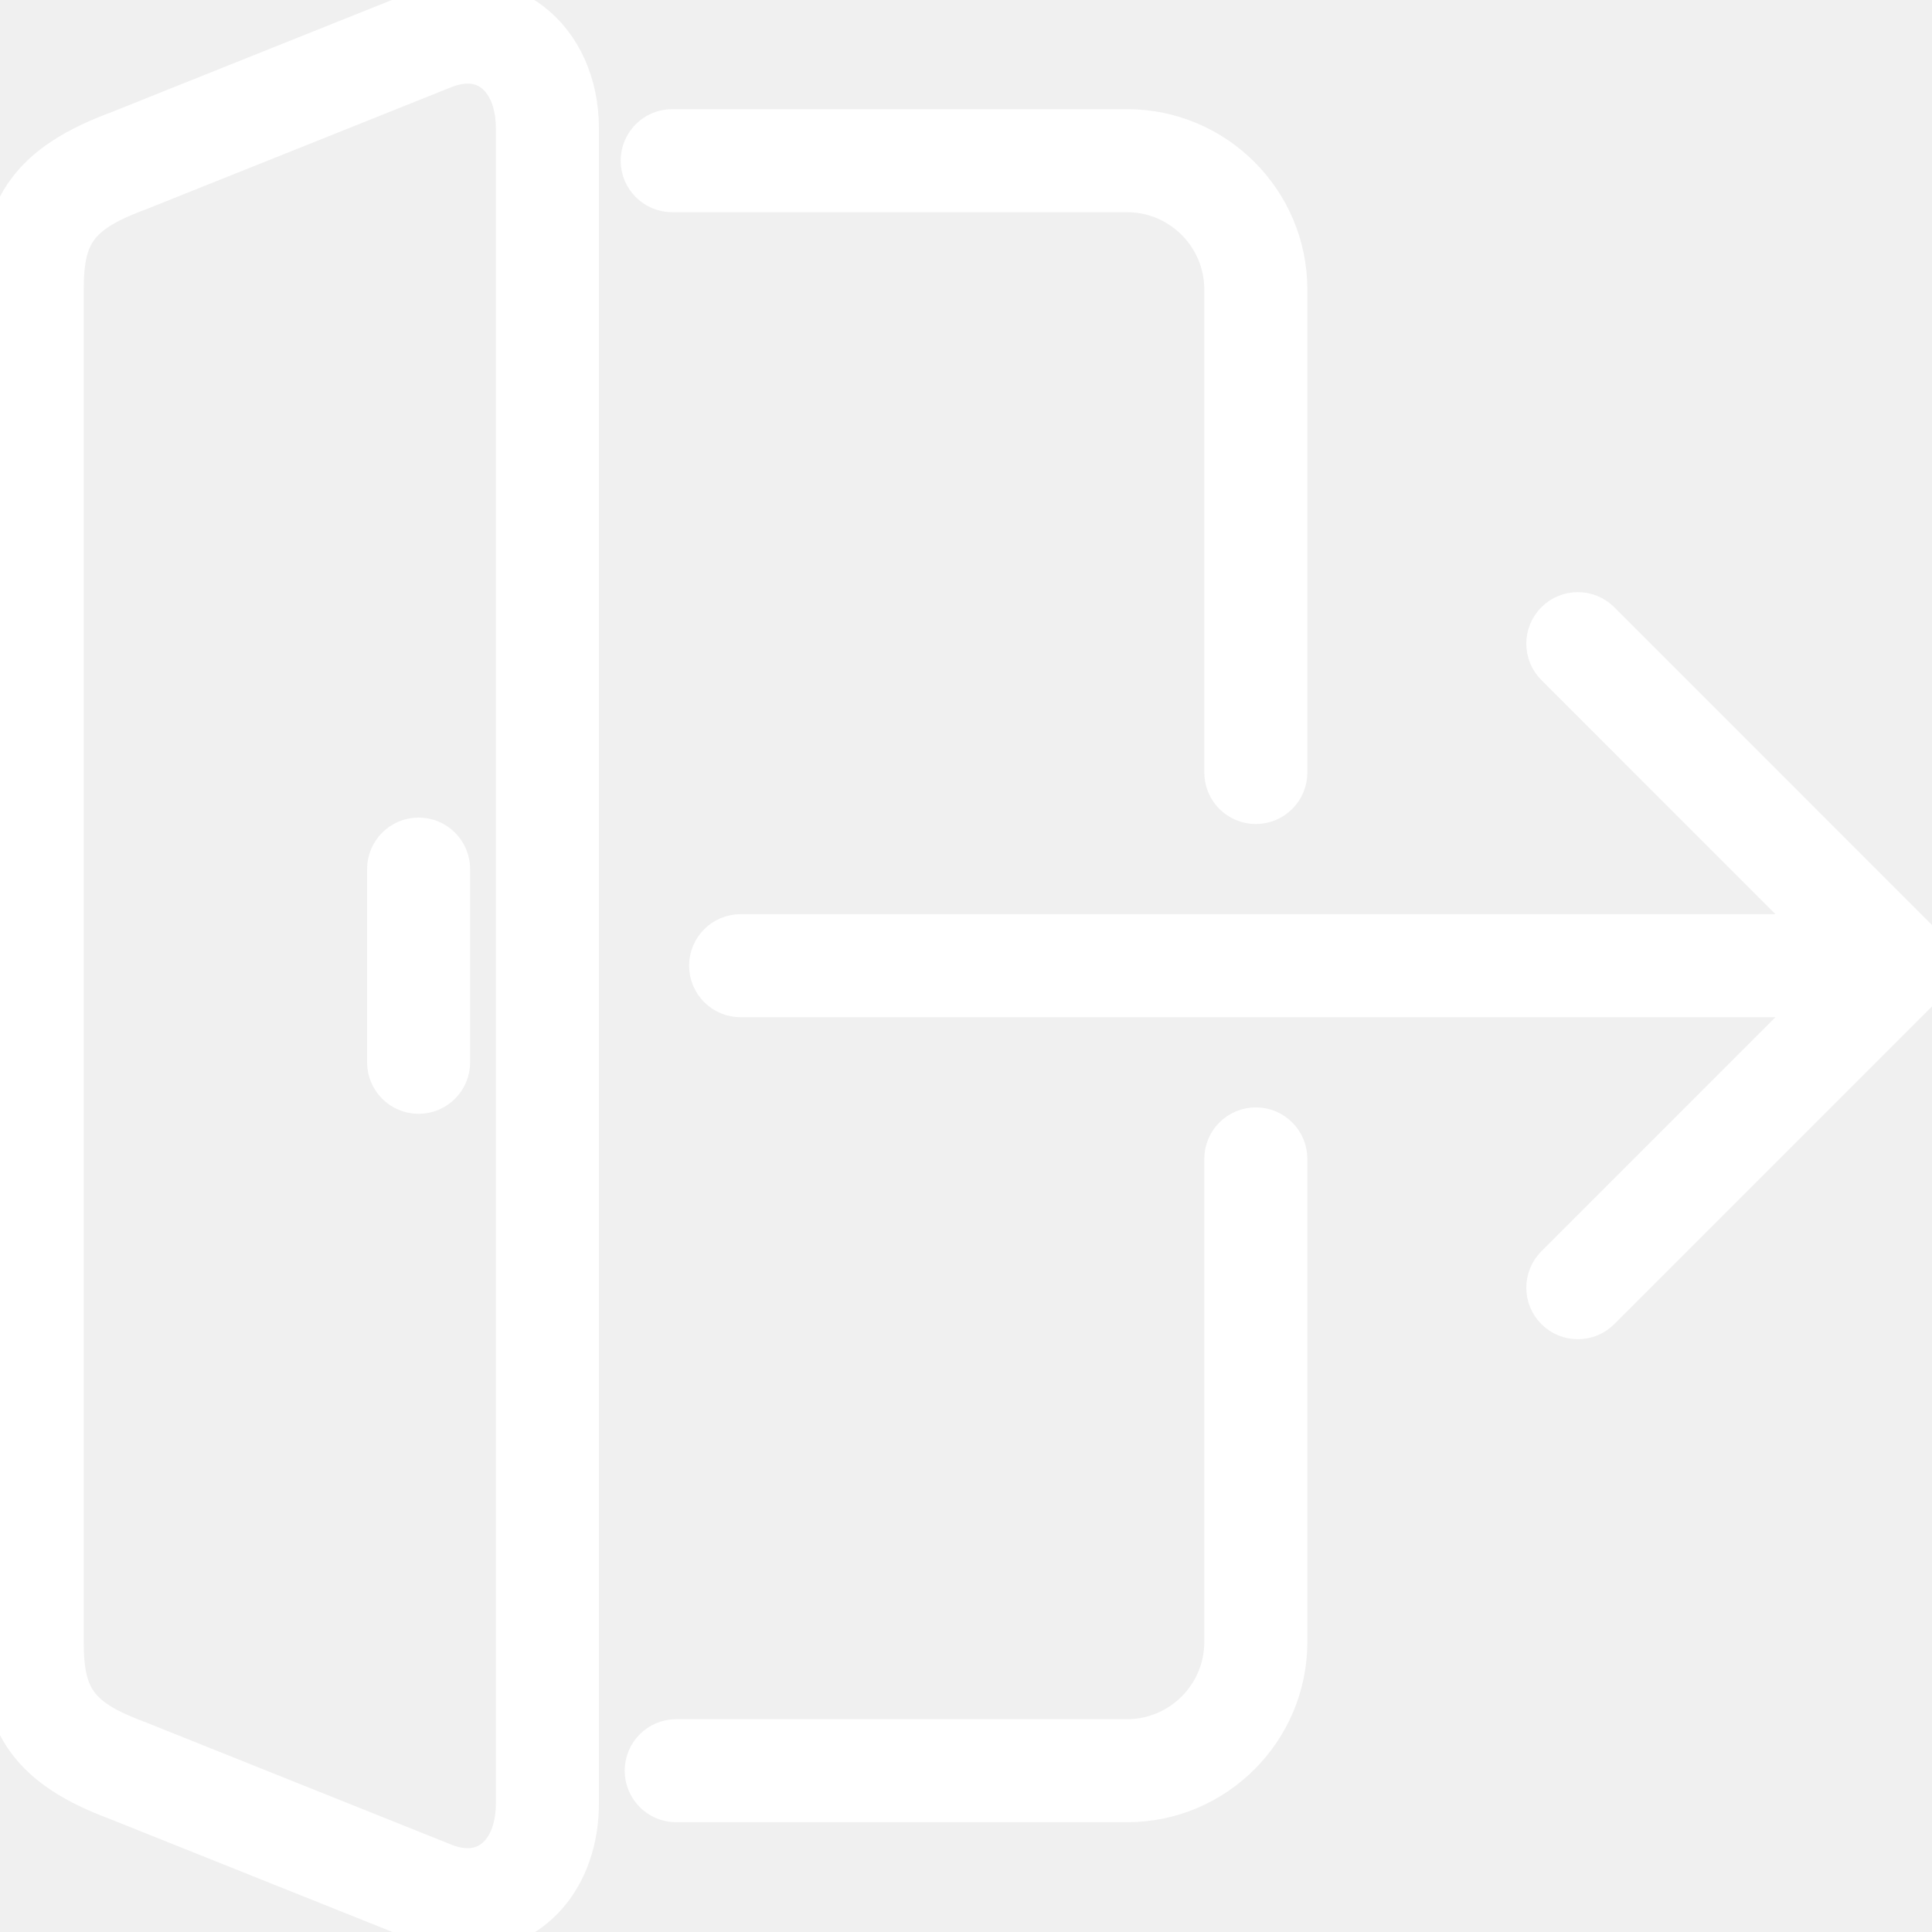
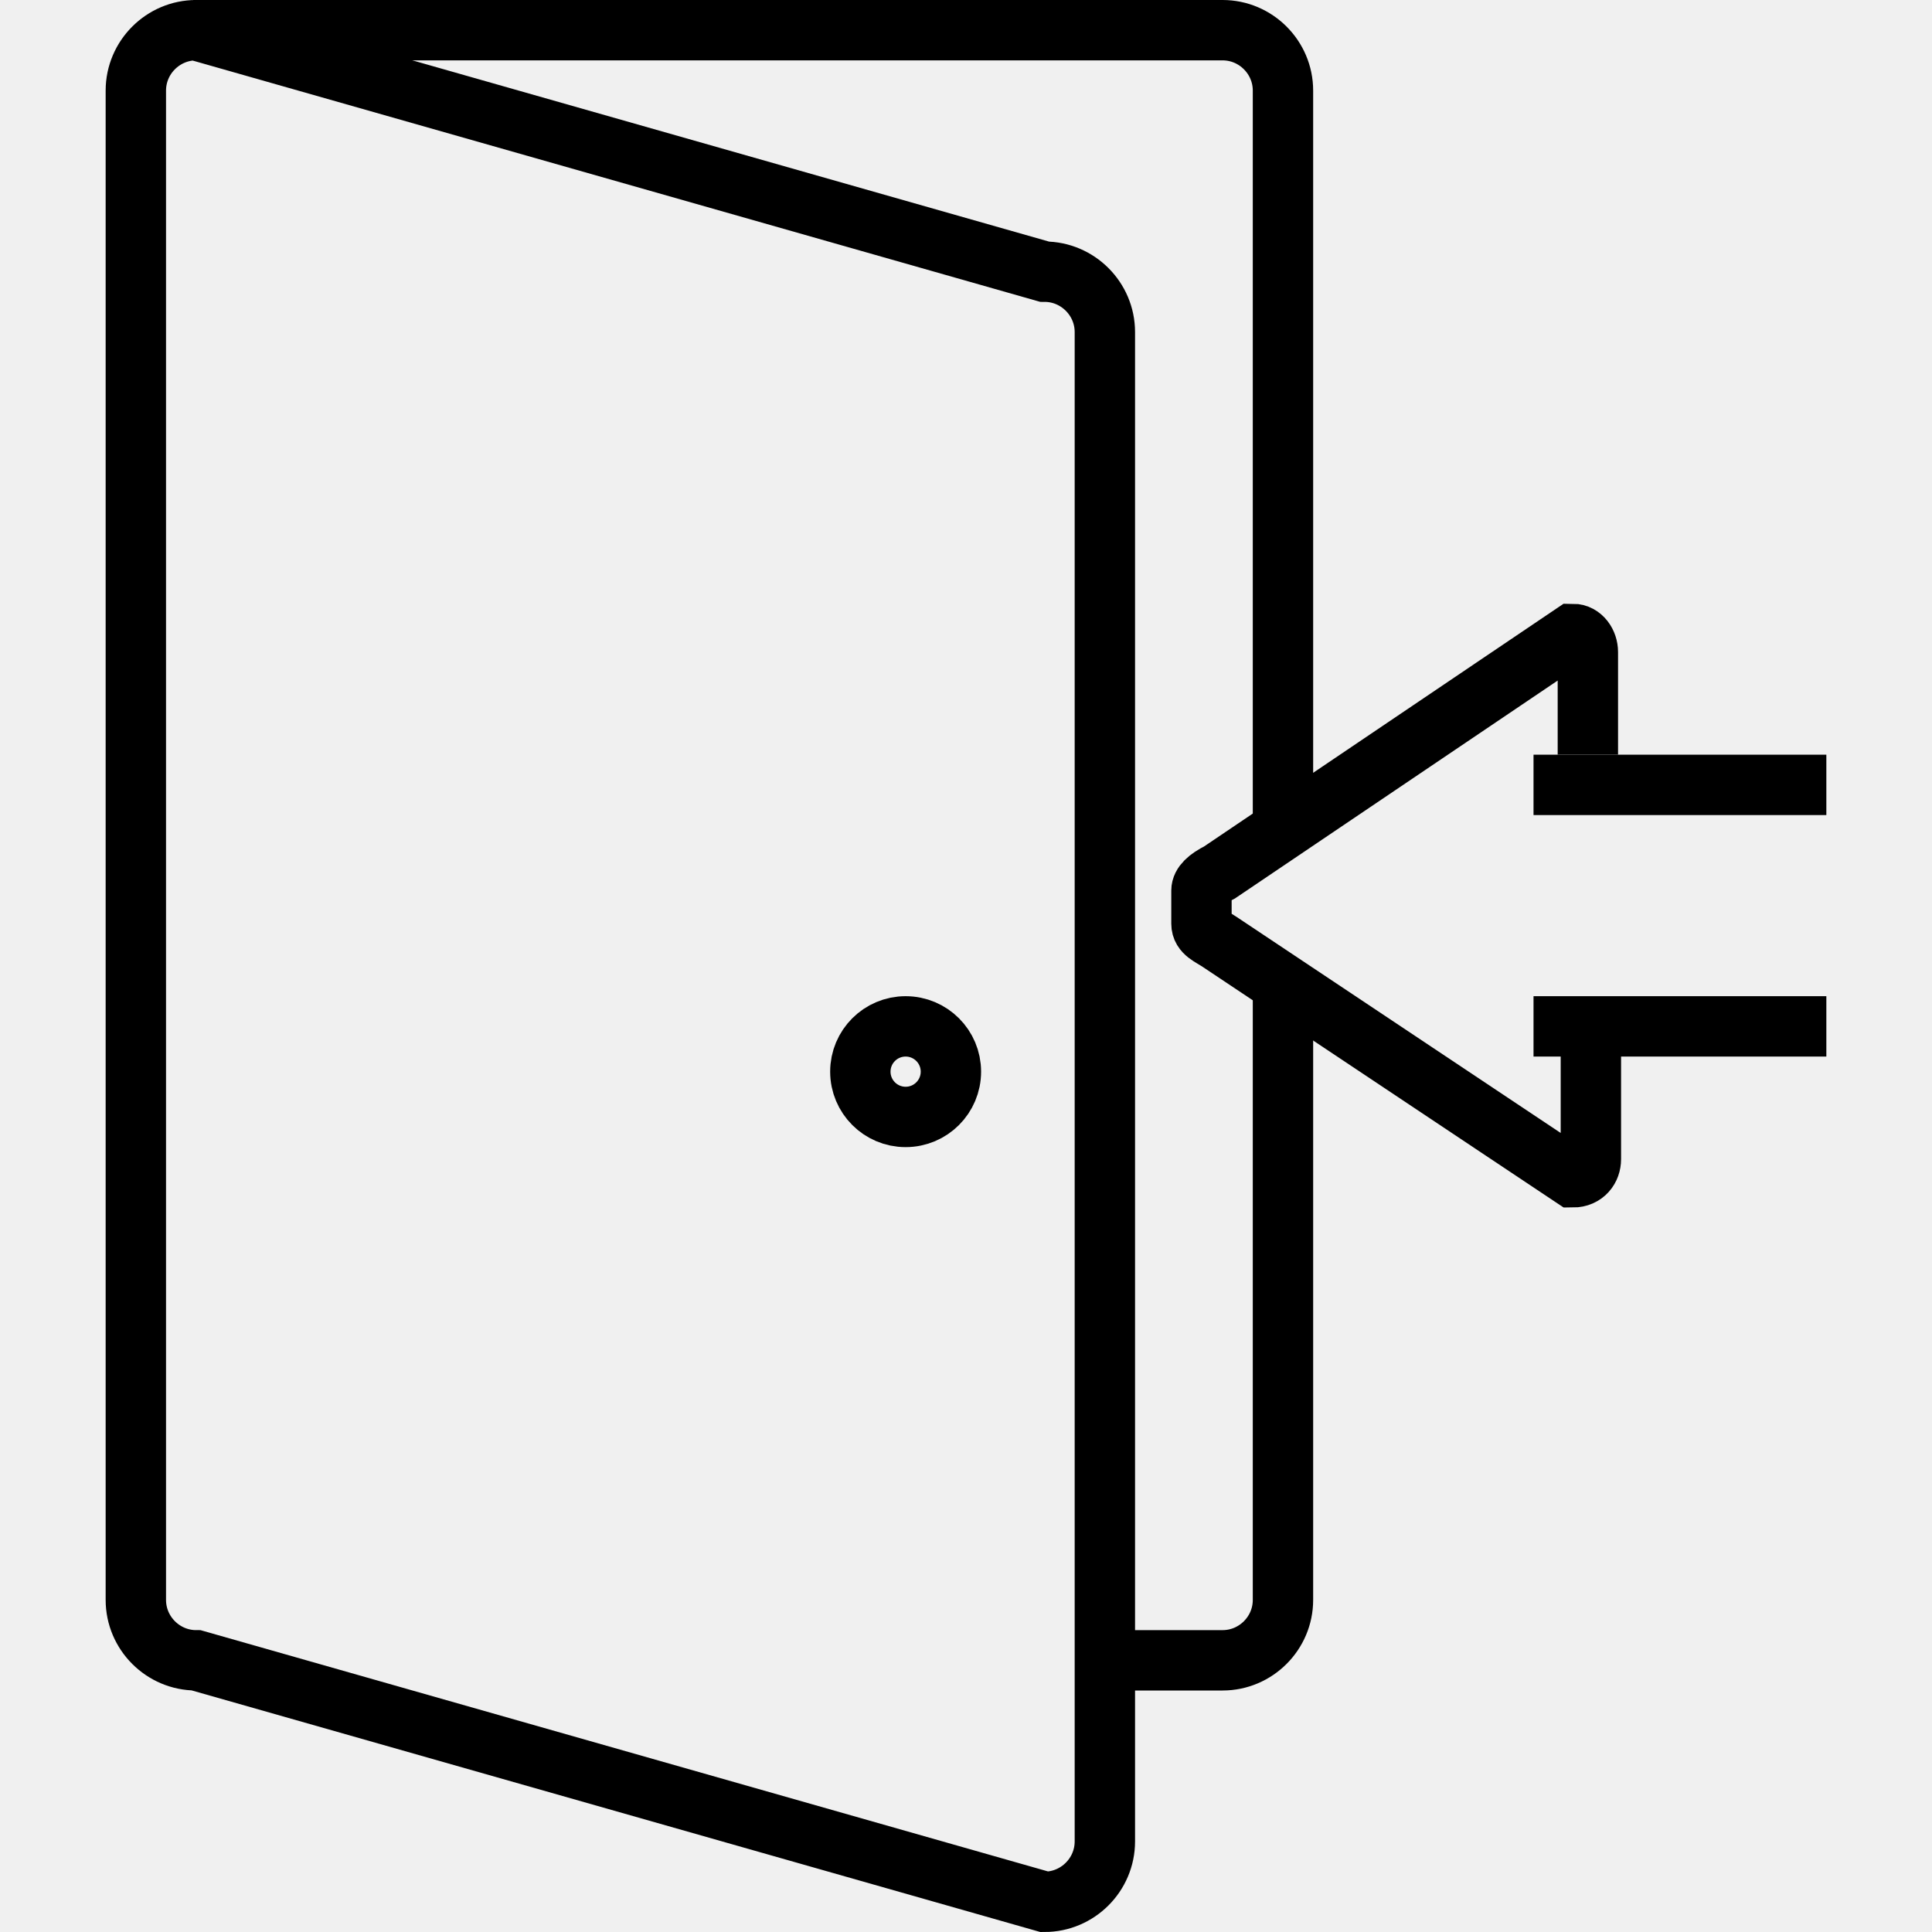
- <svg xmlns="http://www.w3.org/2000/svg" fill="white" height="200px" width="200px" version="1.1" id="Layer_1" viewBox="0 0 511.989 511.989" xml:space="preserve" stroke="white" stroke-width="10.24">
+ <svg xmlns="http://www.w3.org/2000/svg" viewBox="-3.5 0 64 64" version="1.1" fill="#000000">
  <g id="SVGRepo_bgCarrier" stroke-width="0" />
  <g id="SVGRepo_tracerCarrier" stroke-linecap="round" stroke-linejoin="round" />
  <g id="SVGRepo_iconCarrier">
-     <g>
-       <g>
-         <g>
-           <path d="M110.933,221.782c-4.71,0-8.533,3.823-8.533,8.533v51.2c0,4.71,3.823,8.533,8.533,8.533s8.533-3.823,8.533-8.533v-51.2 C119.467,225.605,115.644,221.782,110.933,221.782z" />
-           <path d="M111.855,2.304L31.172,34.586C8.448,43,0,54.418,0,76.715v358.477c0,22.298,8.448,33.715,30.959,42.061l81.058,32.427 c4.011,1.519,8.038,2.287,11.981,2.287c17.152,0,29.602-14.336,29.602-34.091V34.049C153.6,9.78,134.246-6.126,111.855,2.304z M136.533,477.876c0,10.18-5.035,17.024-12.535,17.024c-1.869,0-3.883-0.401-5.803-1.118L37.103,461.33 c-16.102-5.965-20.036-11.102-20.036-26.138V76.715c0-15.036,3.934-20.164,20.241-26.206l80.725-32.29 c2.082-0.785,4.087-1.186,5.956-1.186c7.501,0,12.544,6.835,12.544,17.016V477.876z" />
-           <path d="M178.133,51.115h120.533c14.114,0,25.6,11.486,25.6,25.6v128c0,4.71,3.814,8.533,8.533,8.533 c4.719,0,8.533-3.823,8.533-8.533v-128c0-23.526-19.14-42.667-42.667-42.667H178.133c-4.71,0-8.533,3.823-8.533,8.533 S173.423,51.115,178.133,51.115z" />
-           <path d="M332.8,298.582c-4.719,0-8.533,3.823-8.533,8.533v128c0,14.114-11.486,25.6-25.6,25.6H179.2 c-4.71,0-8.533,3.823-8.533,8.533s3.823,8.533,8.533,8.533h119.467c23.526,0,42.667-19.14,42.667-42.667v-128 C341.333,302.405,337.519,298.582,332.8,298.582z" />
-           <path d="M511.343,252.655c-0.435-1.05-1.058-1.988-1.852-2.782l-85.325-85.333c-3.337-3.336-8.73-3.336-12.066,0 c-3.337,3.337-3.337,8.73,0,12.066l70.767,70.775H196.267c-4.71,0-8.533,3.823-8.533,8.533c0,4.71,3.823,8.533,8.533,8.533 h286.601L412.1,335.215c-3.337,3.337-3.337,8.73,0,12.066c1.664,1.664,3.849,2.5,6.033,2.5c2.185,0,4.369-0.836,6.033-2.5 l85.325-85.325c0.794-0.794,1.417-1.732,1.852-2.782C512.205,257.093,512.205,254.738,511.343,252.655z" />
+     <defs> </defs>
+     <g id="Page-1" stroke="none" stroke-width="1" fill="none" fill-rule="evenodd">
+       <g id="Logout" transform="translate(1, 1)" stroke="#000000" stroke-width="2">
+         <path d="M38,32 L38,52 C38,53.1 37.1,54 36,54 L32.4,54" id="Shape"> </path>
+         <path d="M1.9,0 L36,0 C37.1,0 38,0.9 38,2 L38,26" id="Shape"> </path>
+         <path d="M0,2 C0,0.9 0.9,0 2,0 L30.1,8 C31.2,8 32.1,8.9 32.1,10 L32.1,60 C32.1,61.1 31.2,62 30.1,62 L2,54 C0.9,54 0,53.1 0,52 L0,2 L0,2 Z" id="Shape"> </path>
+         <circle id="Oval" cx="25.5" cy="34.5" r="1.5"> </circle>
+         <g id="Group" transform="translate(35, 20)">
+           <path d="M13.2,13.7 L13.2,17.4 C13.2,17.7 13,18 12.6,18 L0.9,10.2 C0.6,10 0.3,9.9 0.3,9.6 L0.3,8.5 C0.3,8.3 0.5,8.1 0.9,7.9 L12.6,0 C12.9,0 13.1,0.3 13.1,0.6 L13.1,4" id="Shape"> </path>
+           <path d="M11.3,5 L21,5" id="Shape"> </path>
+           <path d="M11.3,13 L21,13" id="Shape"> </path>
        </g>
      </g>
    </g>
  </g>
</svg>
